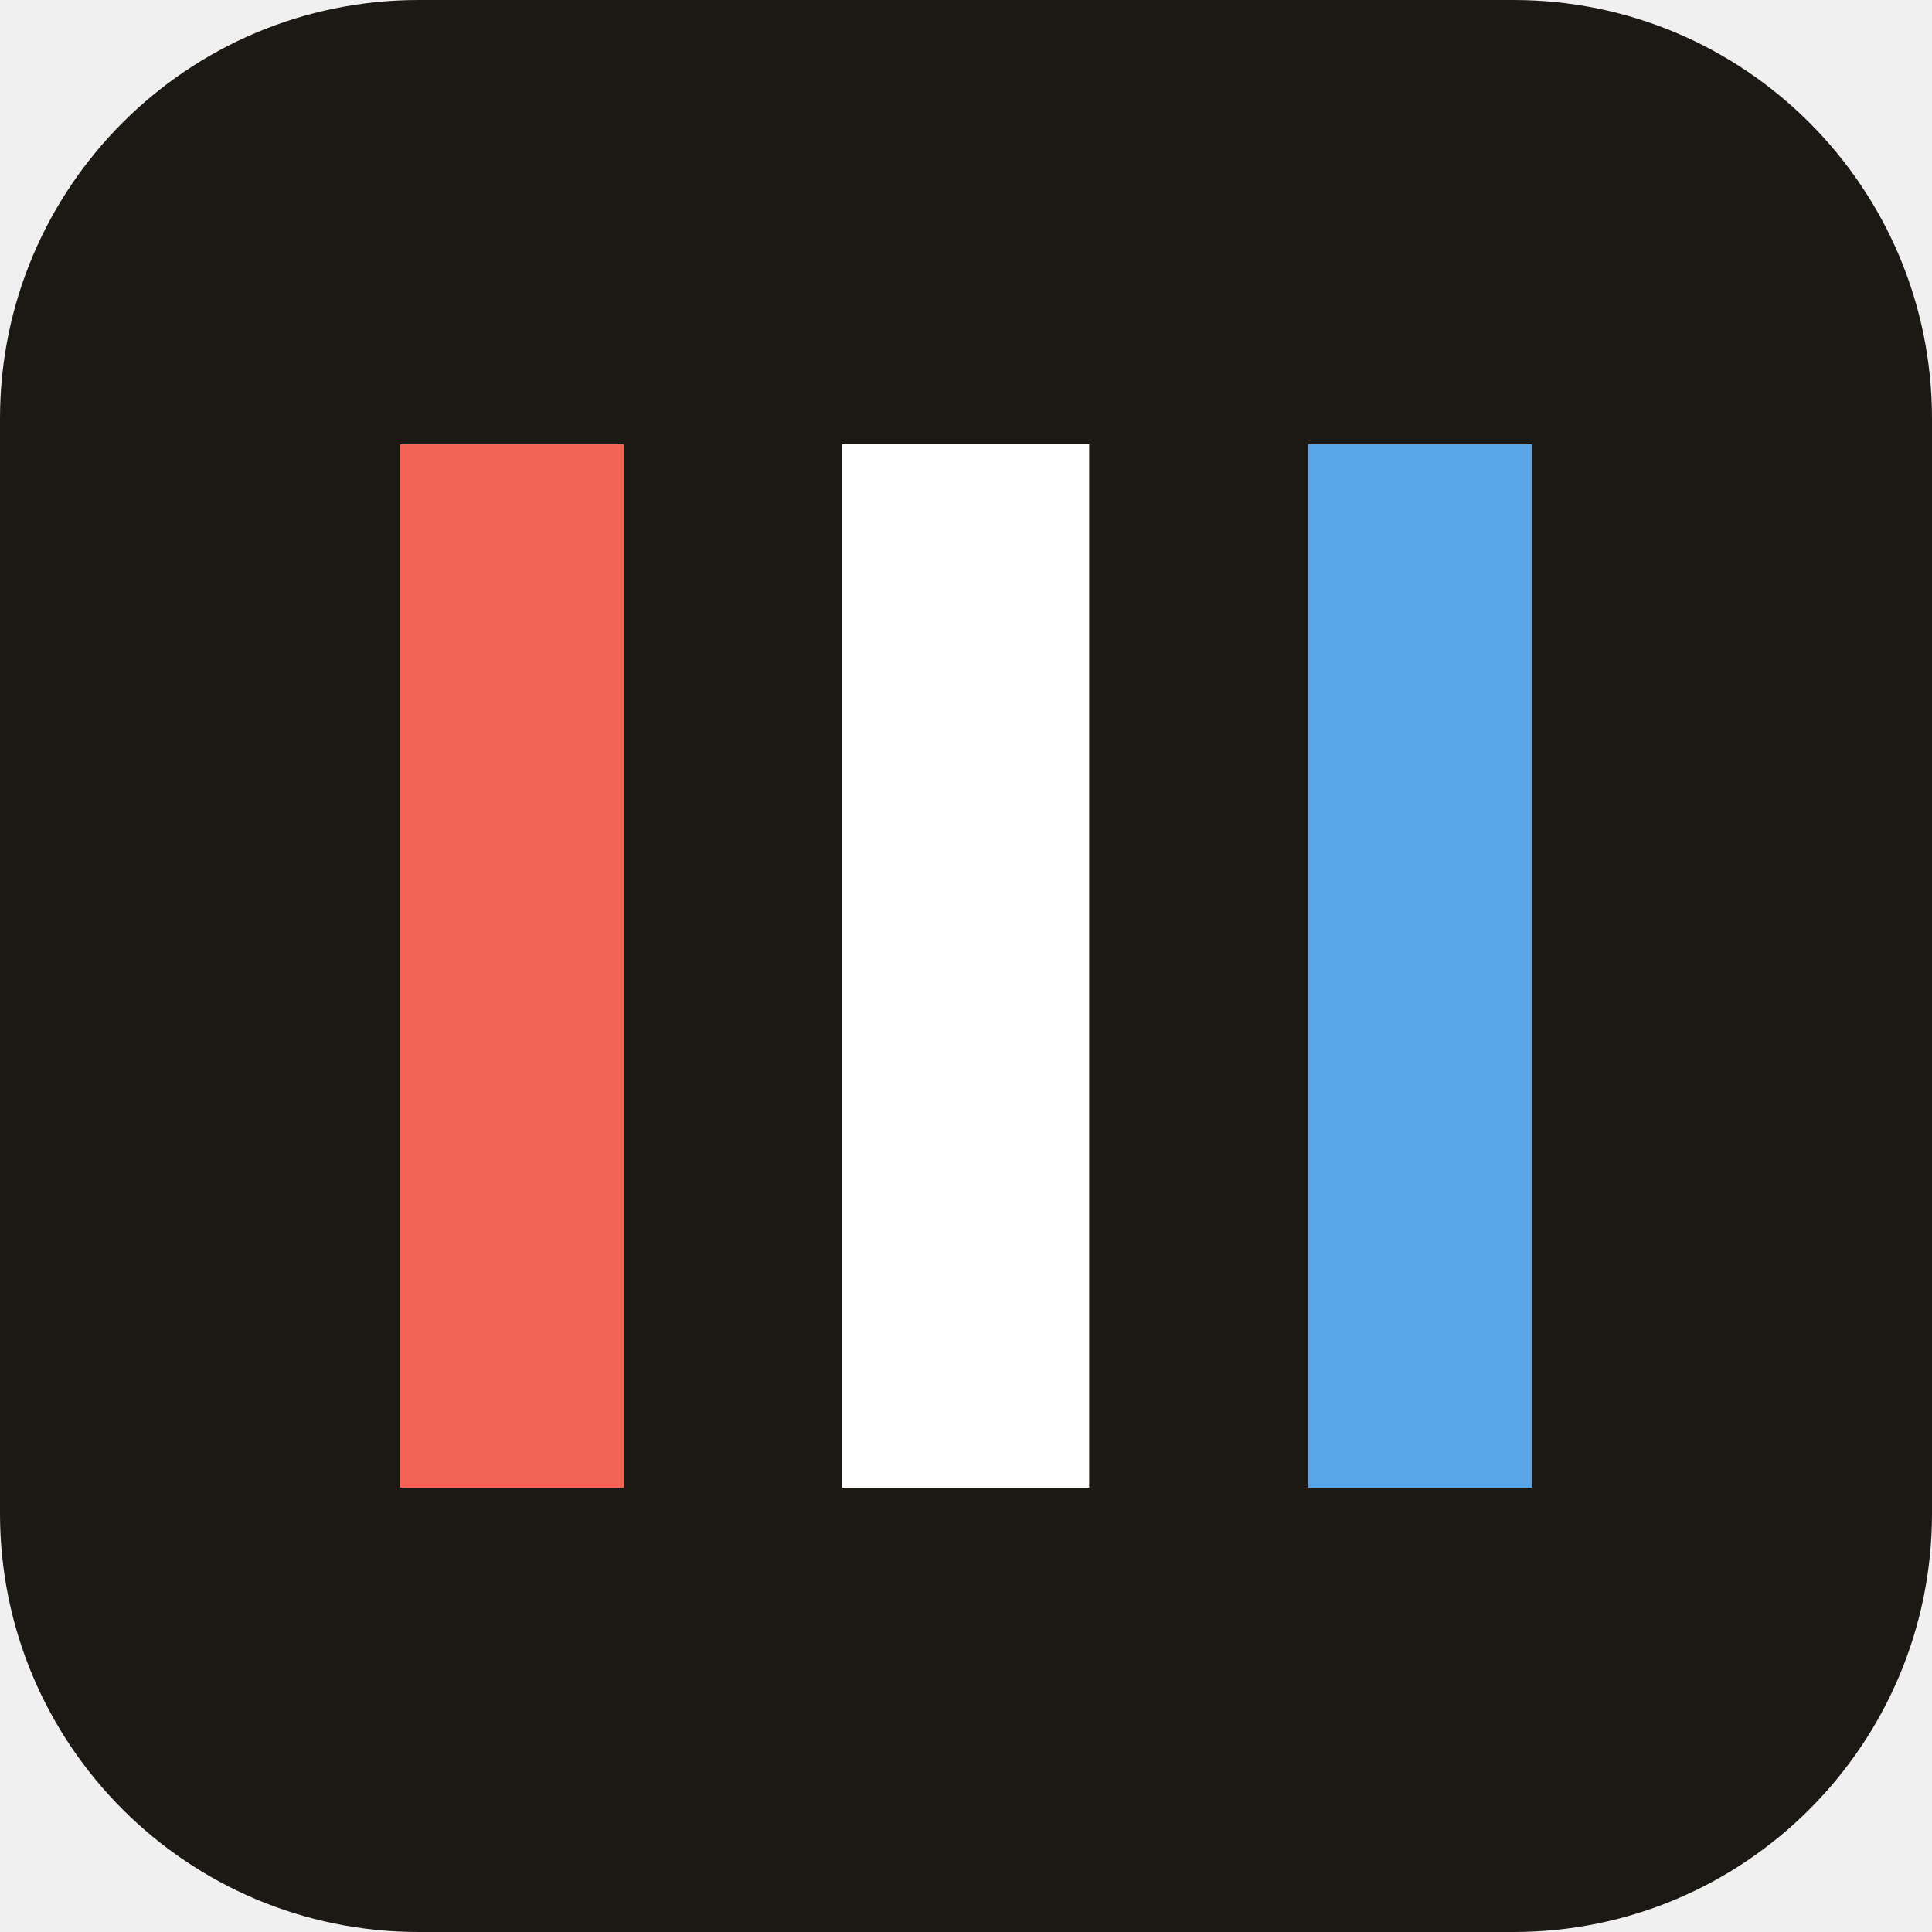
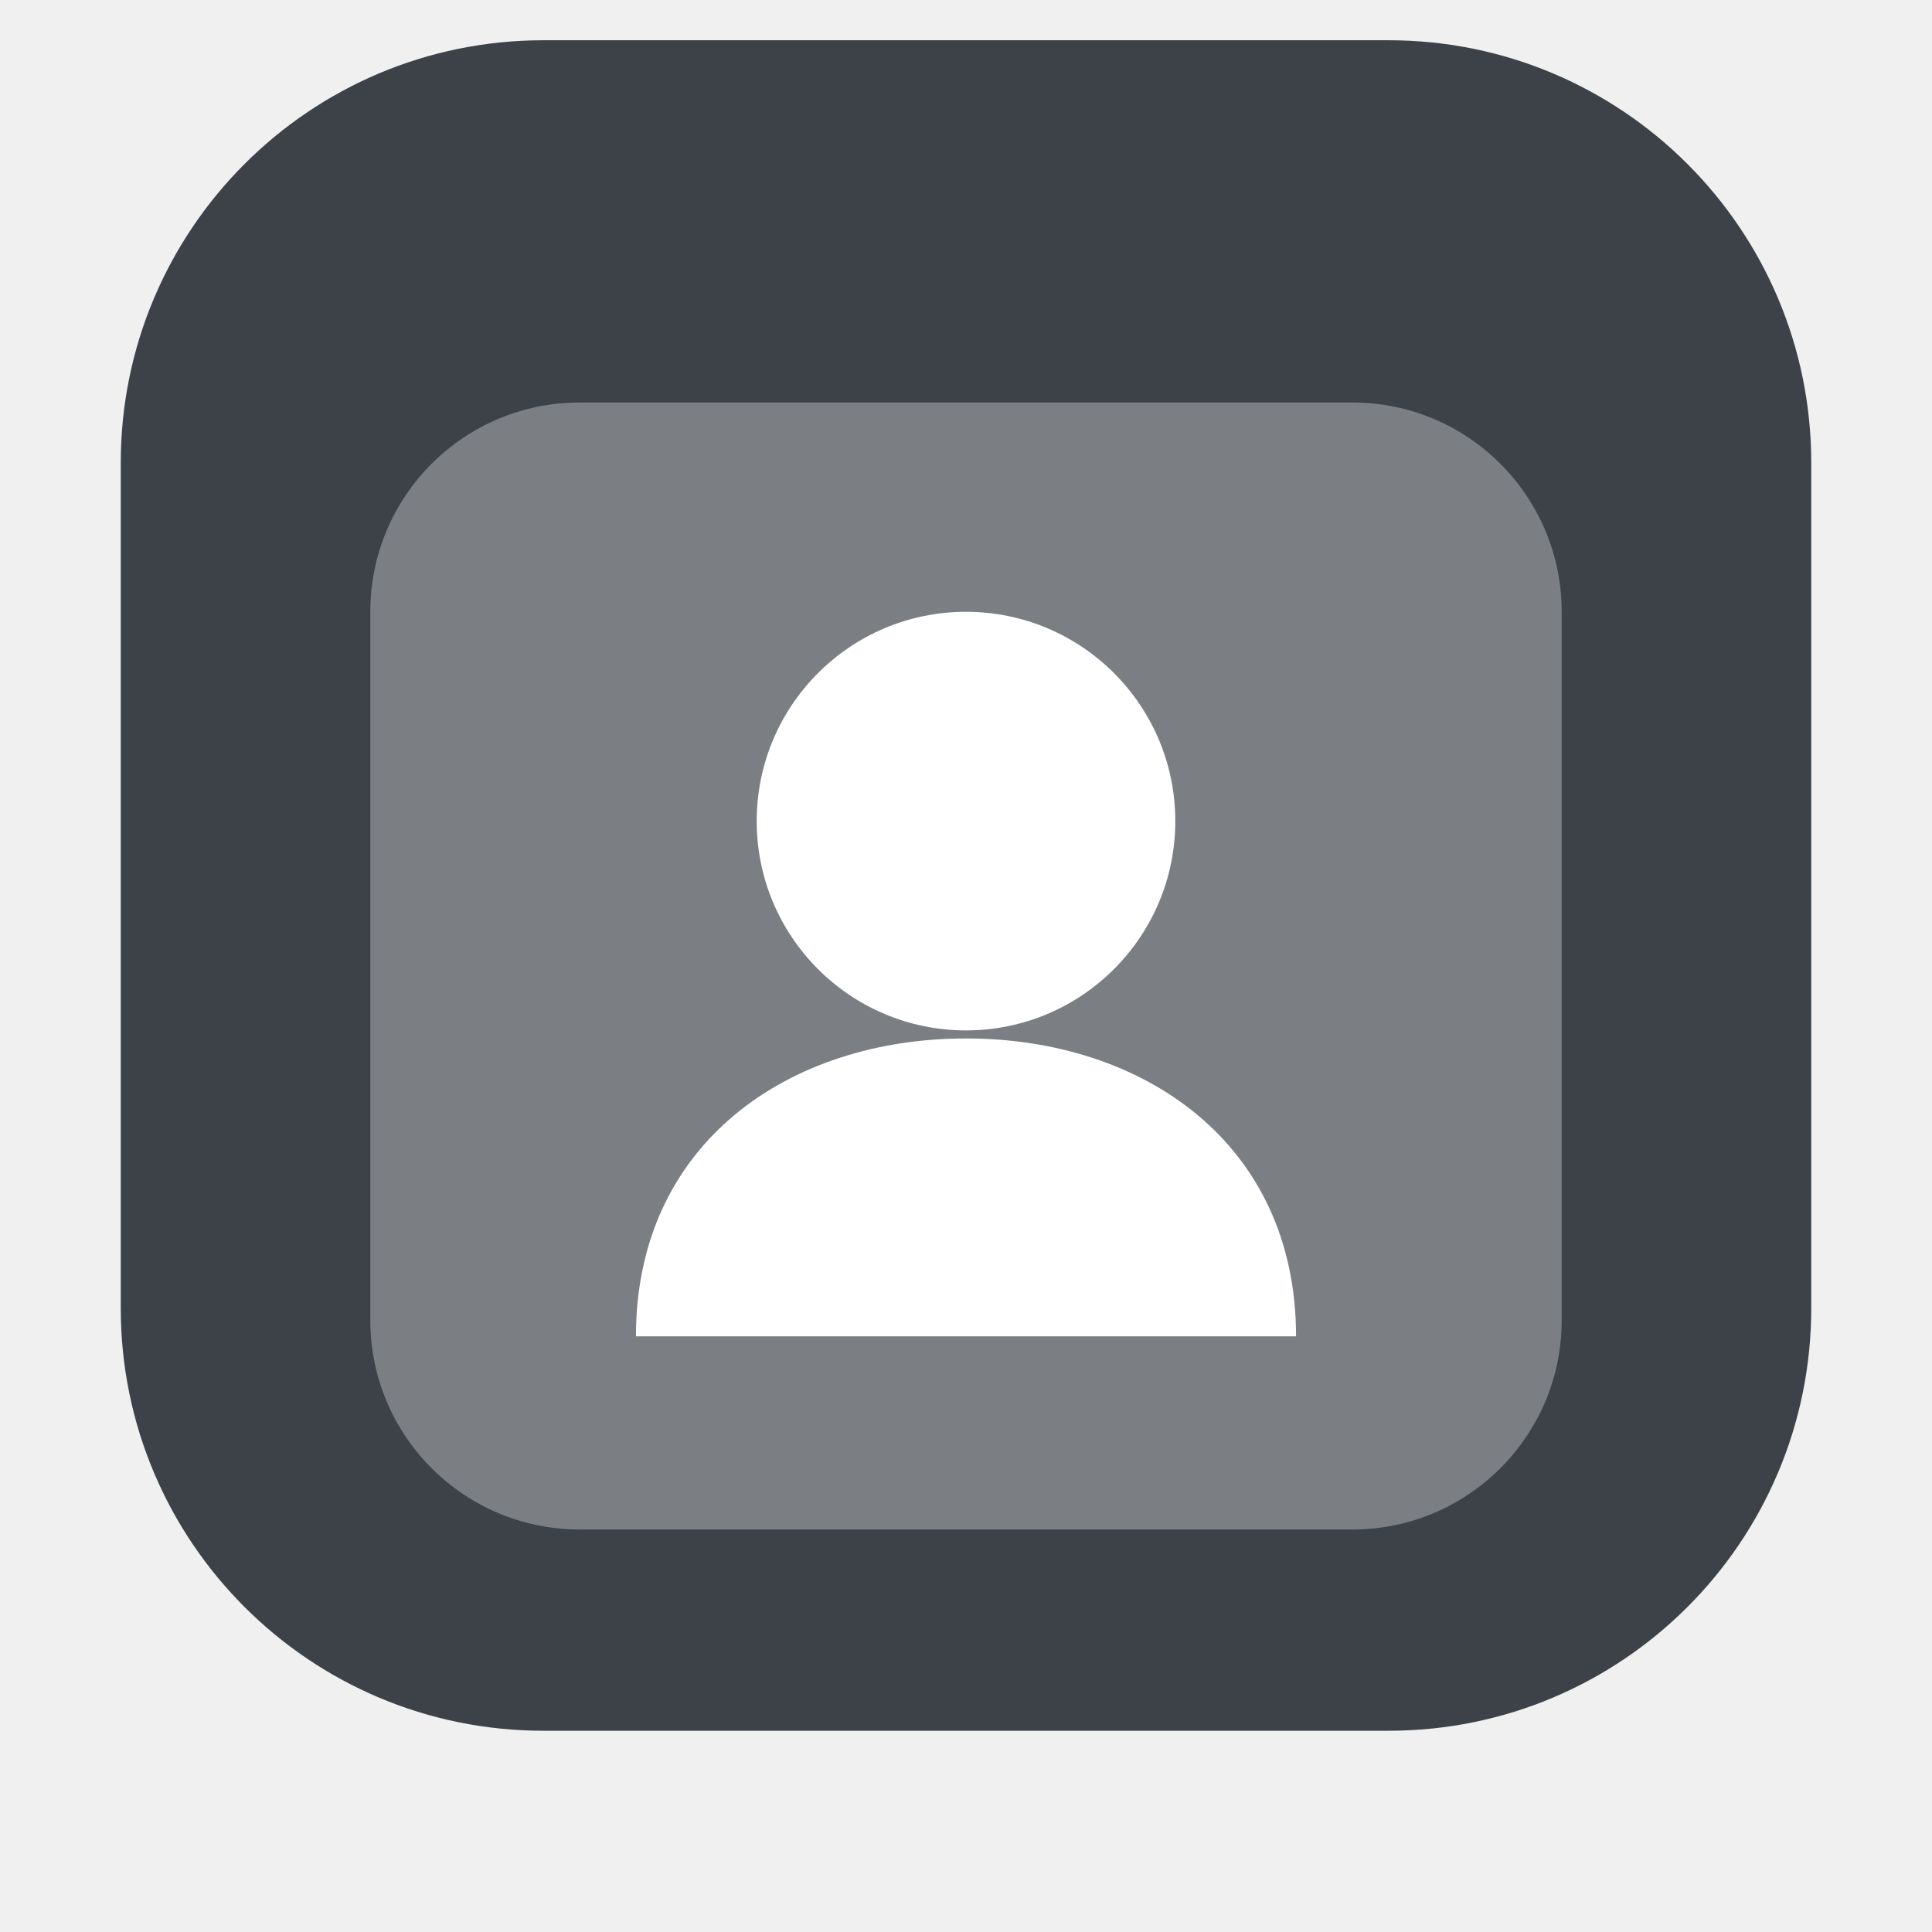
<svg xmlns="http://www.w3.org/2000/svg" viewBox="0 0 24 24">
-   <rect x="0" y="0" width="24" height="24" rx="5.2" fill="#1C1915" />
-   <rect x="4.97" y="5.52" width="2.78" height="12.96" fill="#F26455" />
-   <rect x="10.46" y="5.52" width="3.07" height="12.96" fill="#FFFFFF" />
-   <rect x="16.25" y="5.52" width="2.78" height="12.96" fill="#5AA4E8" />
+   <path fill="#3D4249" d="M6.75 0.5 L17.25 0.5 C20.15 0.5 22.5 2.85 22.5 5.75 L22.5 16.25     C22.5 19.15 20.15 21.5 17.25 21.5 L6.75 21.5 C3.85 21.5 1.5 19.15 1.5 16.25     L1.5 5.75 C1.5 2.85 3.85 0.5 6.75 0.5 Z" />
+   <g fill="#FFFFFF">
+     <rect x="4.6" y="5.0" width="14.8" height="14.0" rx="2.6" opacity="0.32" />
+     <circle cx="12.0" cy="10.2" r="2.6" />
+     <path d="M7.9 16.6 C7.9 14.2 9.8 12.9 12.0 12.9 C14.2 12.9 16.1 14.2 16.1 16.6 Z" />
+   </g>
</svg>
